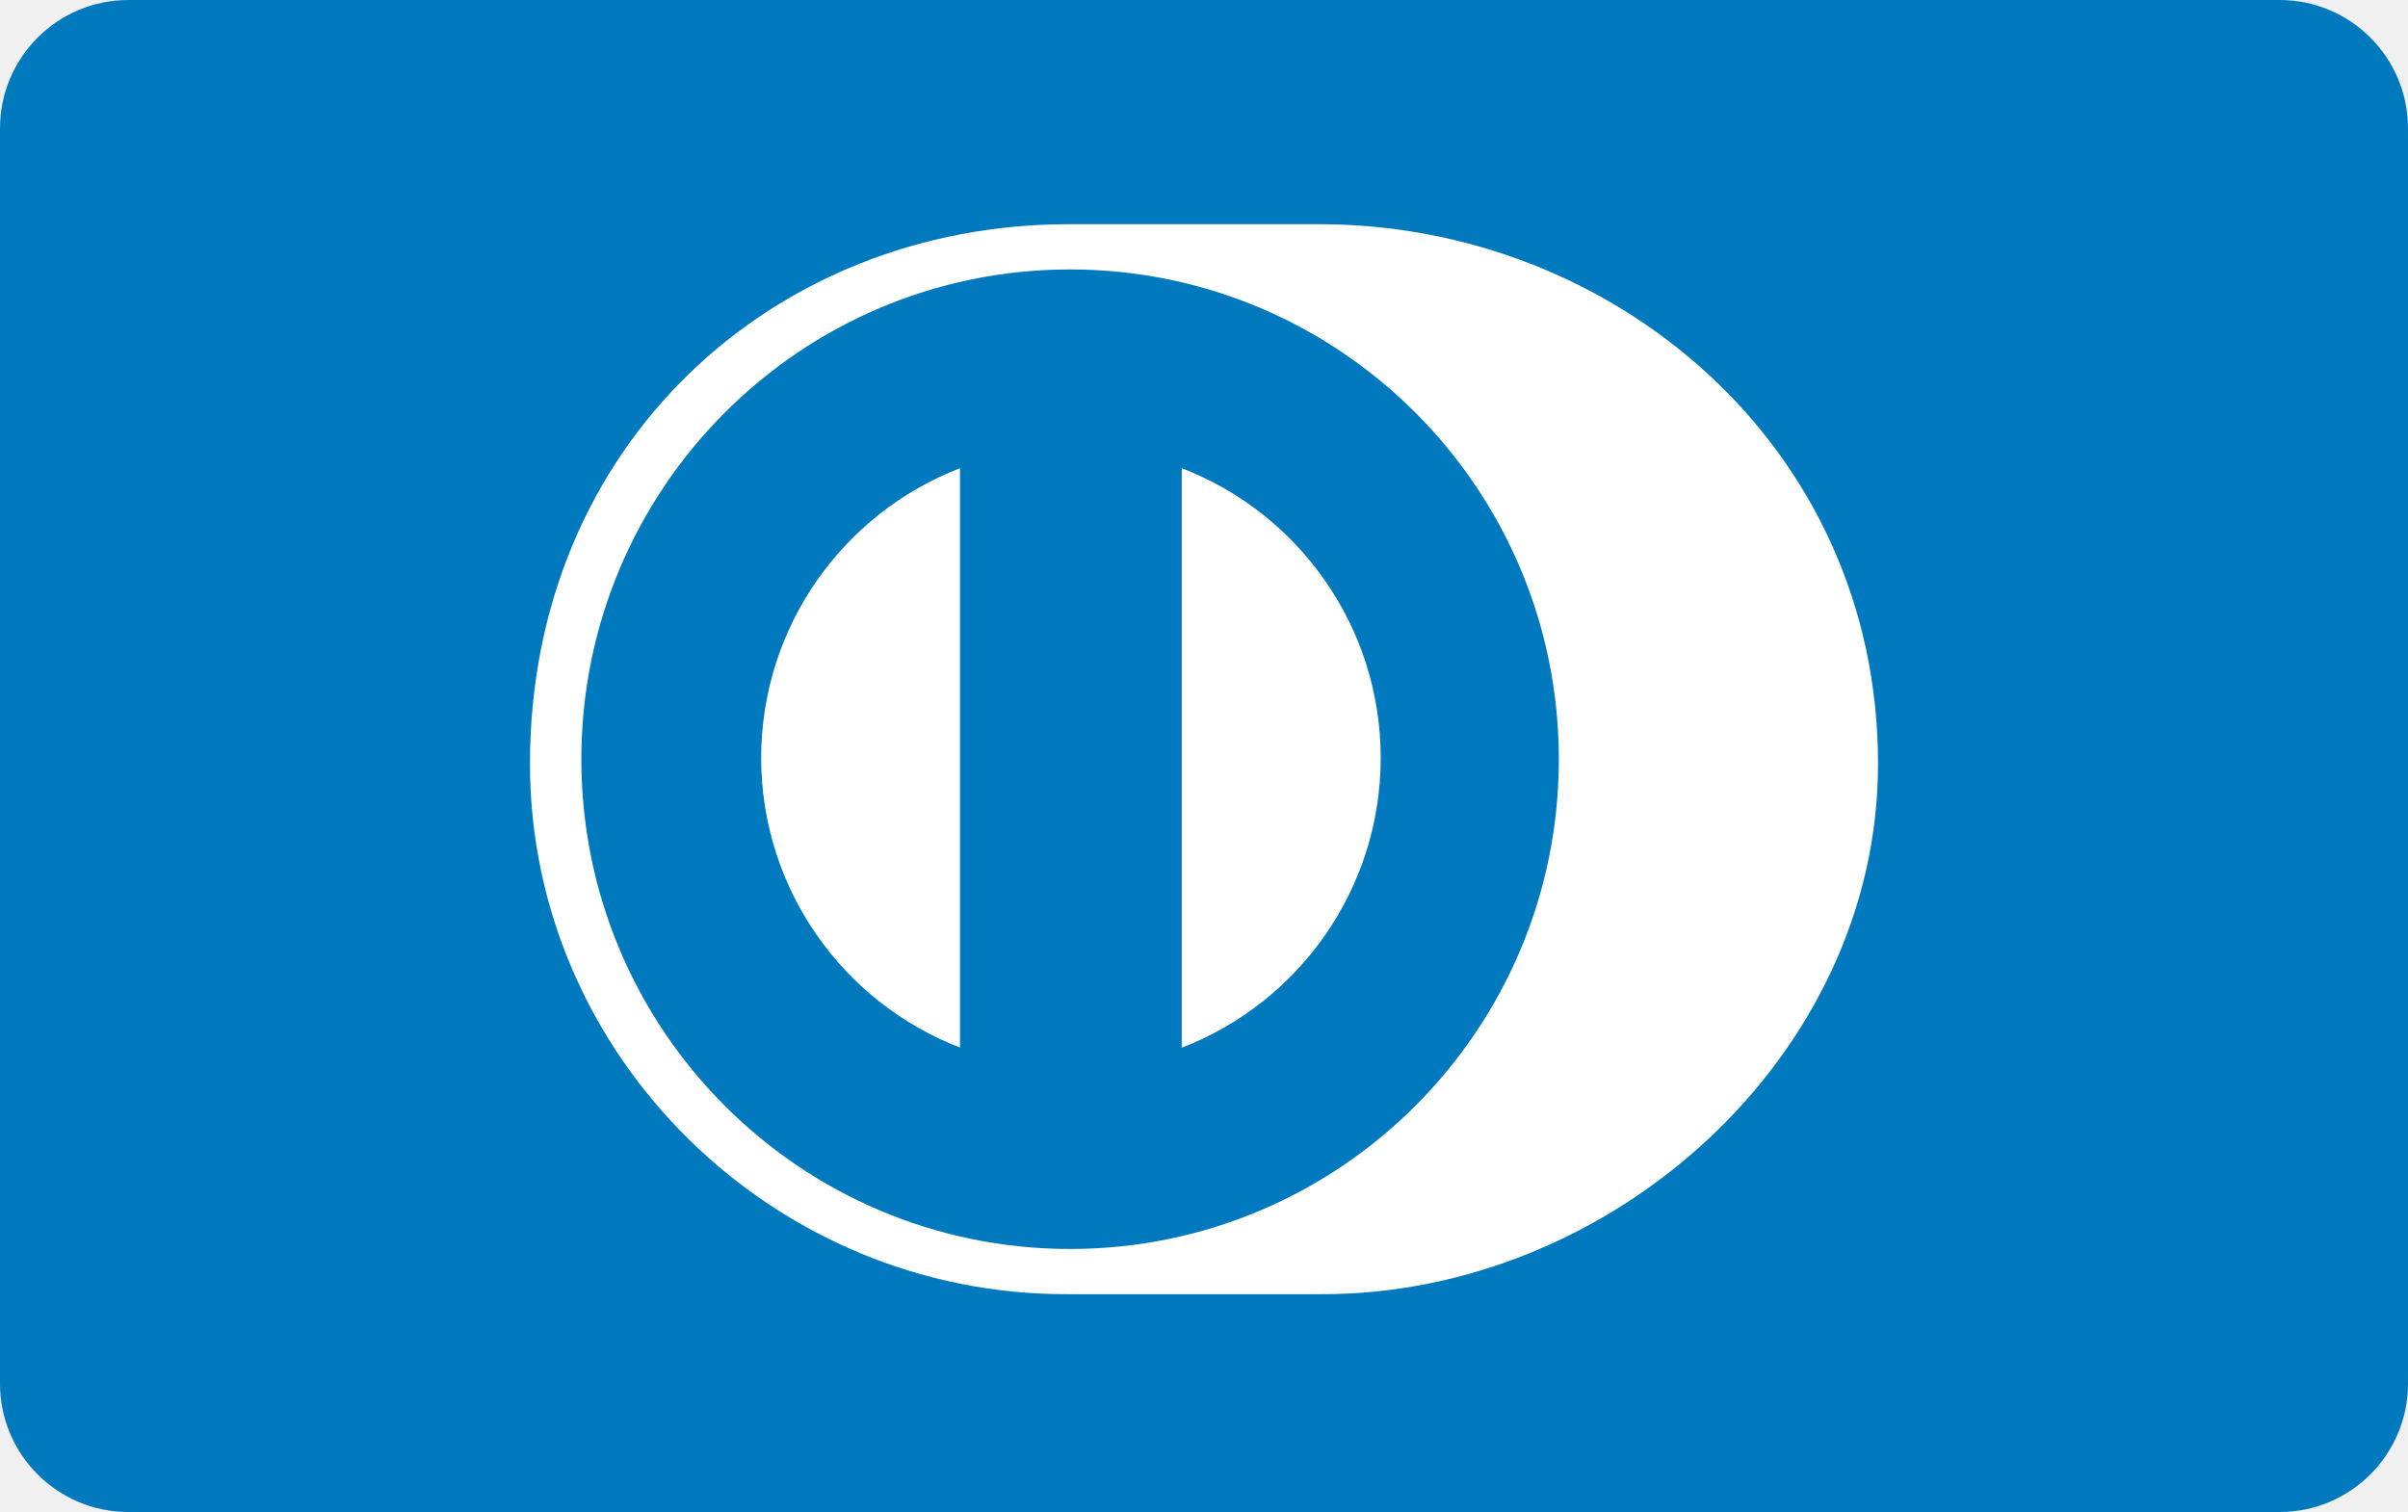
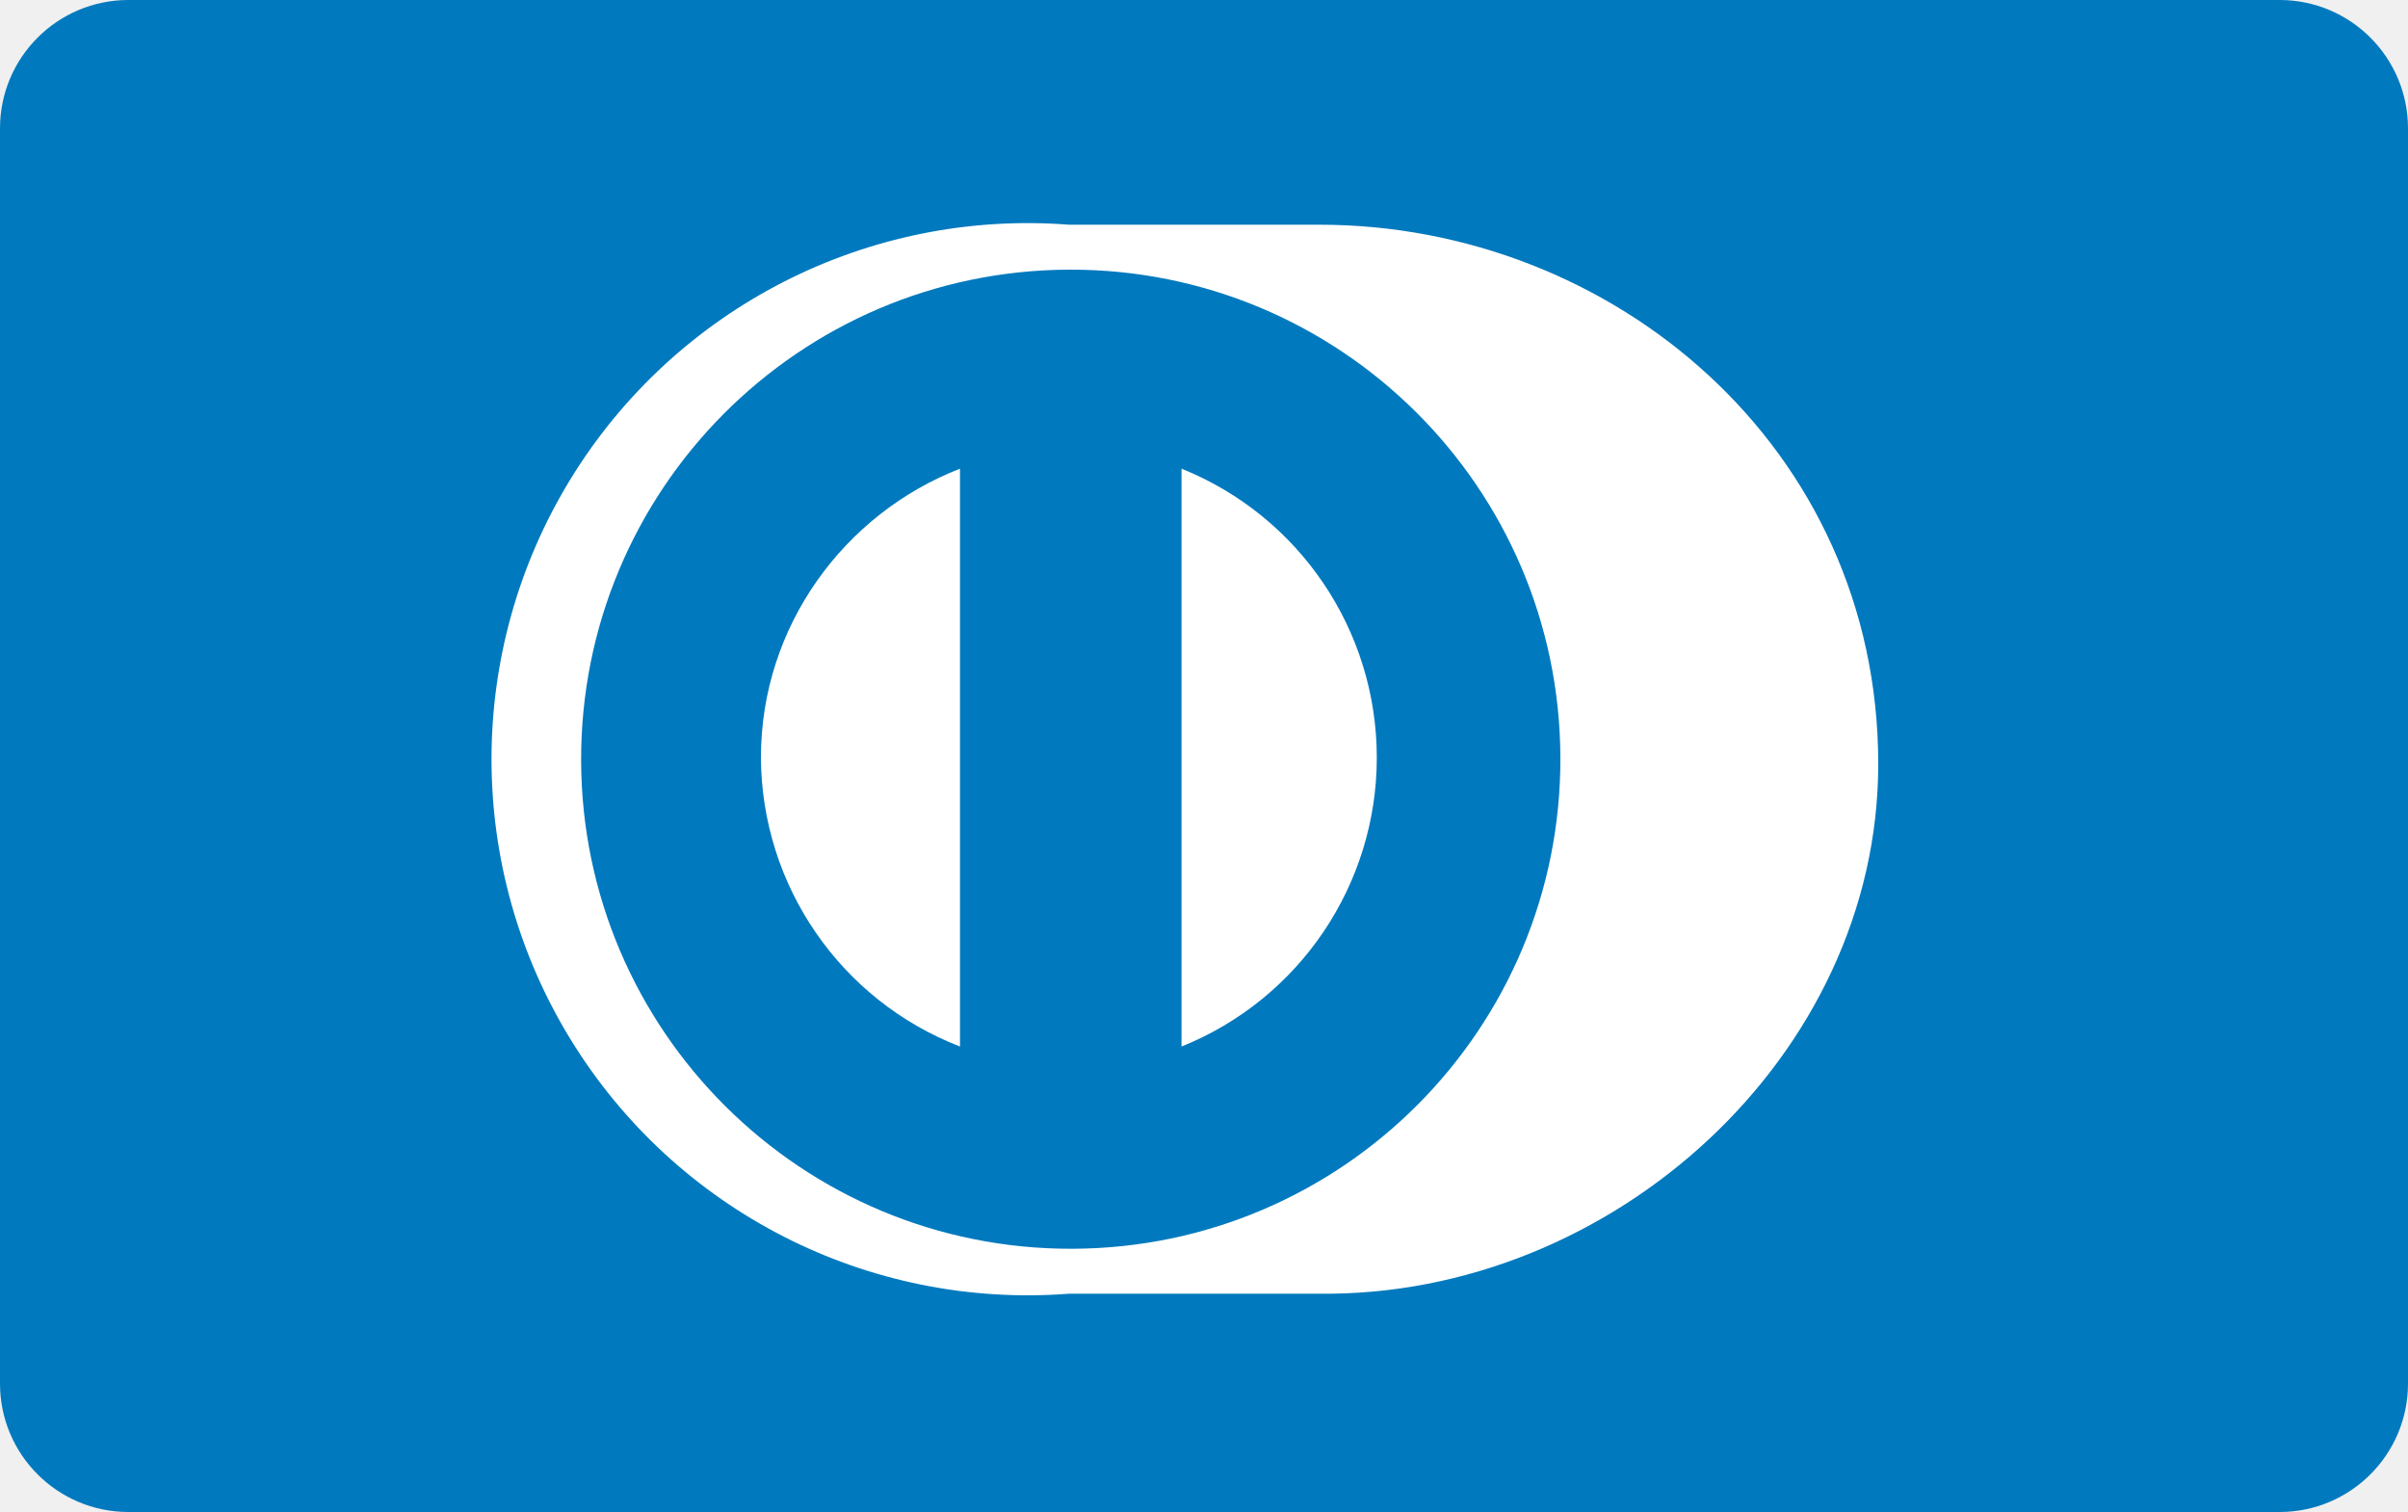
- <svg xmlns="http://www.w3.org/2000/svg" viewBox="0 0 750 471" version="1.1" preserveAspectRatio="xMidYMid meet">
-   <defs />
-   <g id="Page-1" stroke="none" stroke-width="1" fill="none" fill-rule="evenodd">
-     <g id="diners">
-       <rect id="rectangle" fill="#0079BE" x="0" y="0" width="750" height="471" rx="40" />
-       <path d="M584.934,237.947 C584.934,138.532 501.953,69.814 411.039,69.847 L332.797,69.847 C240.794,69.814 165.066,138.552 165.066,237.947 C165.066,328.878 240.794,403.587 332.797,403.151 L411.039,403.151 C501.953,403.587 584.934,328.858 584.934,237.947 L584.934,237.947 Z" id="Shape-path" fill="#FFFFFF" />
-       <path d="M333.28,83.931 C249.21,83.957 181.086,152.238 181.066,236.511 C181.086,320.768 249.21,389.043 333.28,389.069 C417.37,389.043 485.508,320.768 485.52,236.511 C485.508,152.238 417.37,83.957 333.28,83.931 L333.28,83.931 Z" id="Shape-path" fill="#0079BE" />
-       <path d="M237.066,236.098 C237.145,194.918 262.812,159.802 299.006,145.847 L299.006,326.327 C262.812,312.381 237.145,277.284 237.066,236.098 Z M368.066,326.373 L368.066,145.847 C404.273,159.768 429.98,194.904 430.046,236.104 C429.98,277.316 404.273,312.426 368.066,326.373 Z" id="Path" fill="#FFFFFF" />
-     </g>
+ <svg xmlns="http://www.w3.org/2000/svg" viewBox="0 0 750 471">
+   <g fill="none" fill-rule="evenodd">
+     <rect fill="#0079BE" width="750" height="471" rx="40" />
+     <path d="M585 238c0-99-83-168-174-168h-78a167 167 0 100 333h78c91 1 174-74 174-165z" fill="#FFF" />
+     <path d="M333 84a152 152 0 101 305 152 152 0 00-1-305z" fill="#0079BE" />
+     <path d="M237 236c0-41 26-76 62-90v180a97 97 0 01-62-90zm131 90V146a97 97 0 010 180z" fill="#FFF" />
  </g>
</svg>
